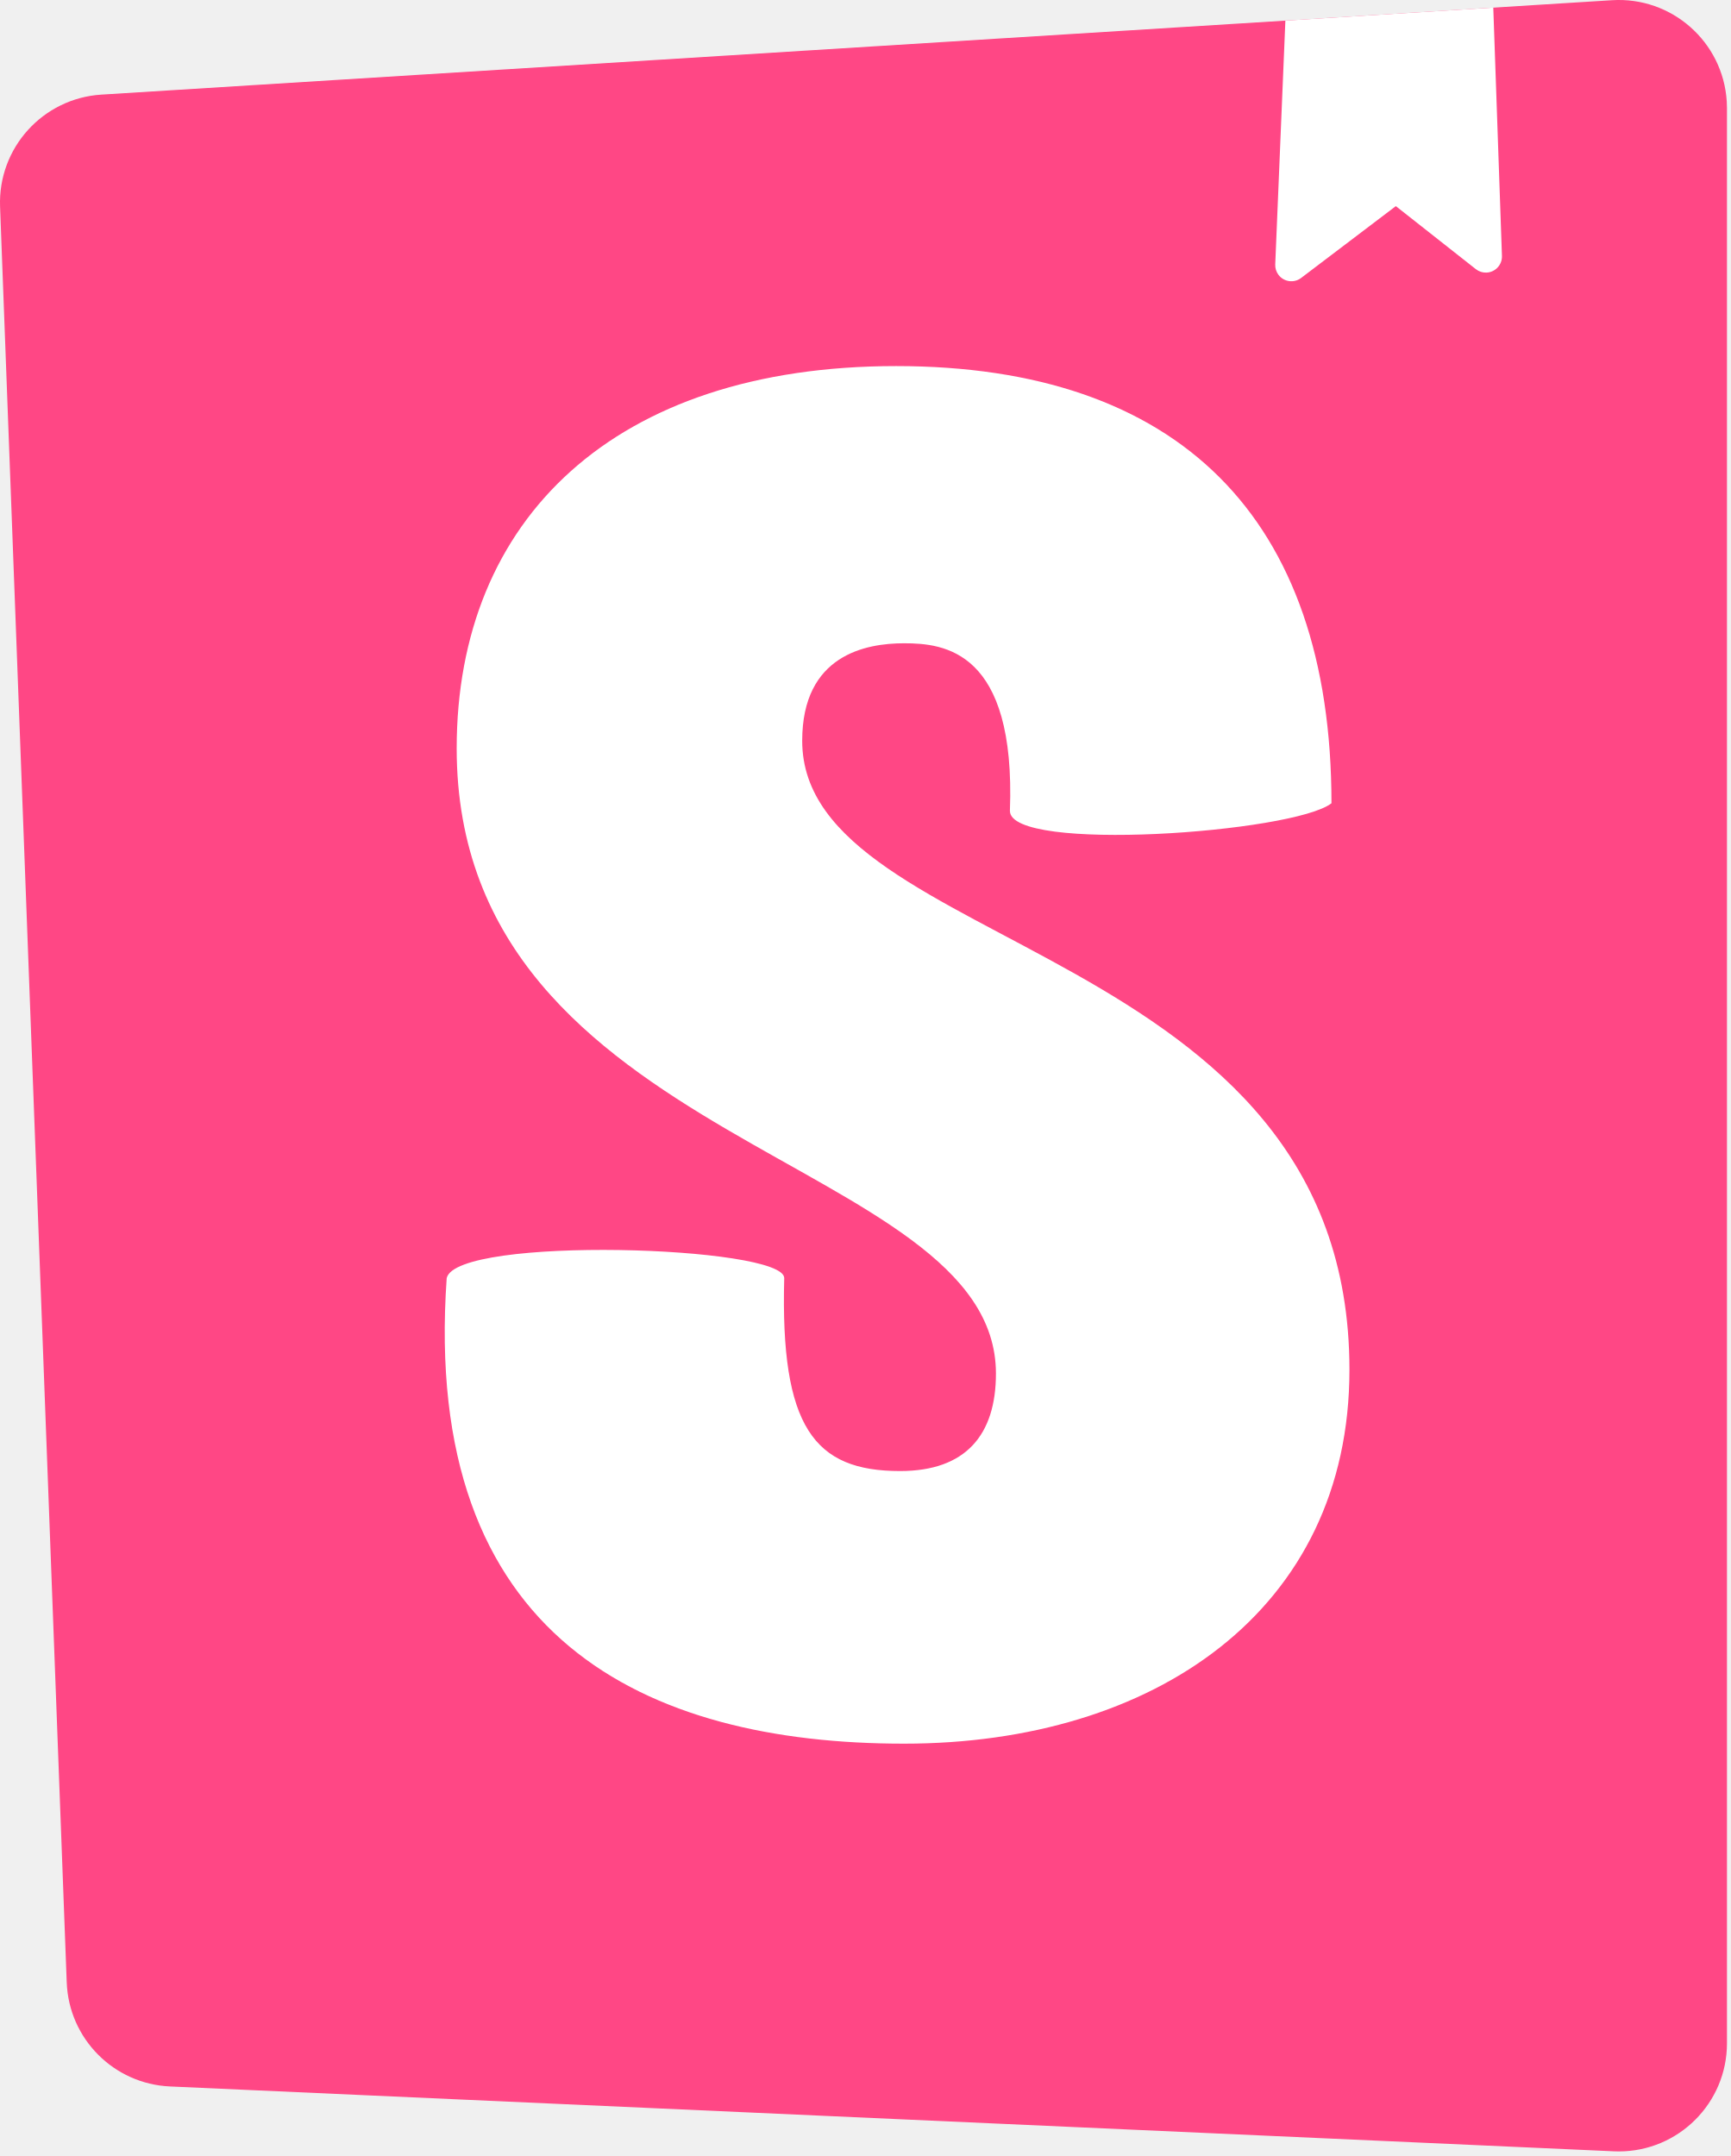
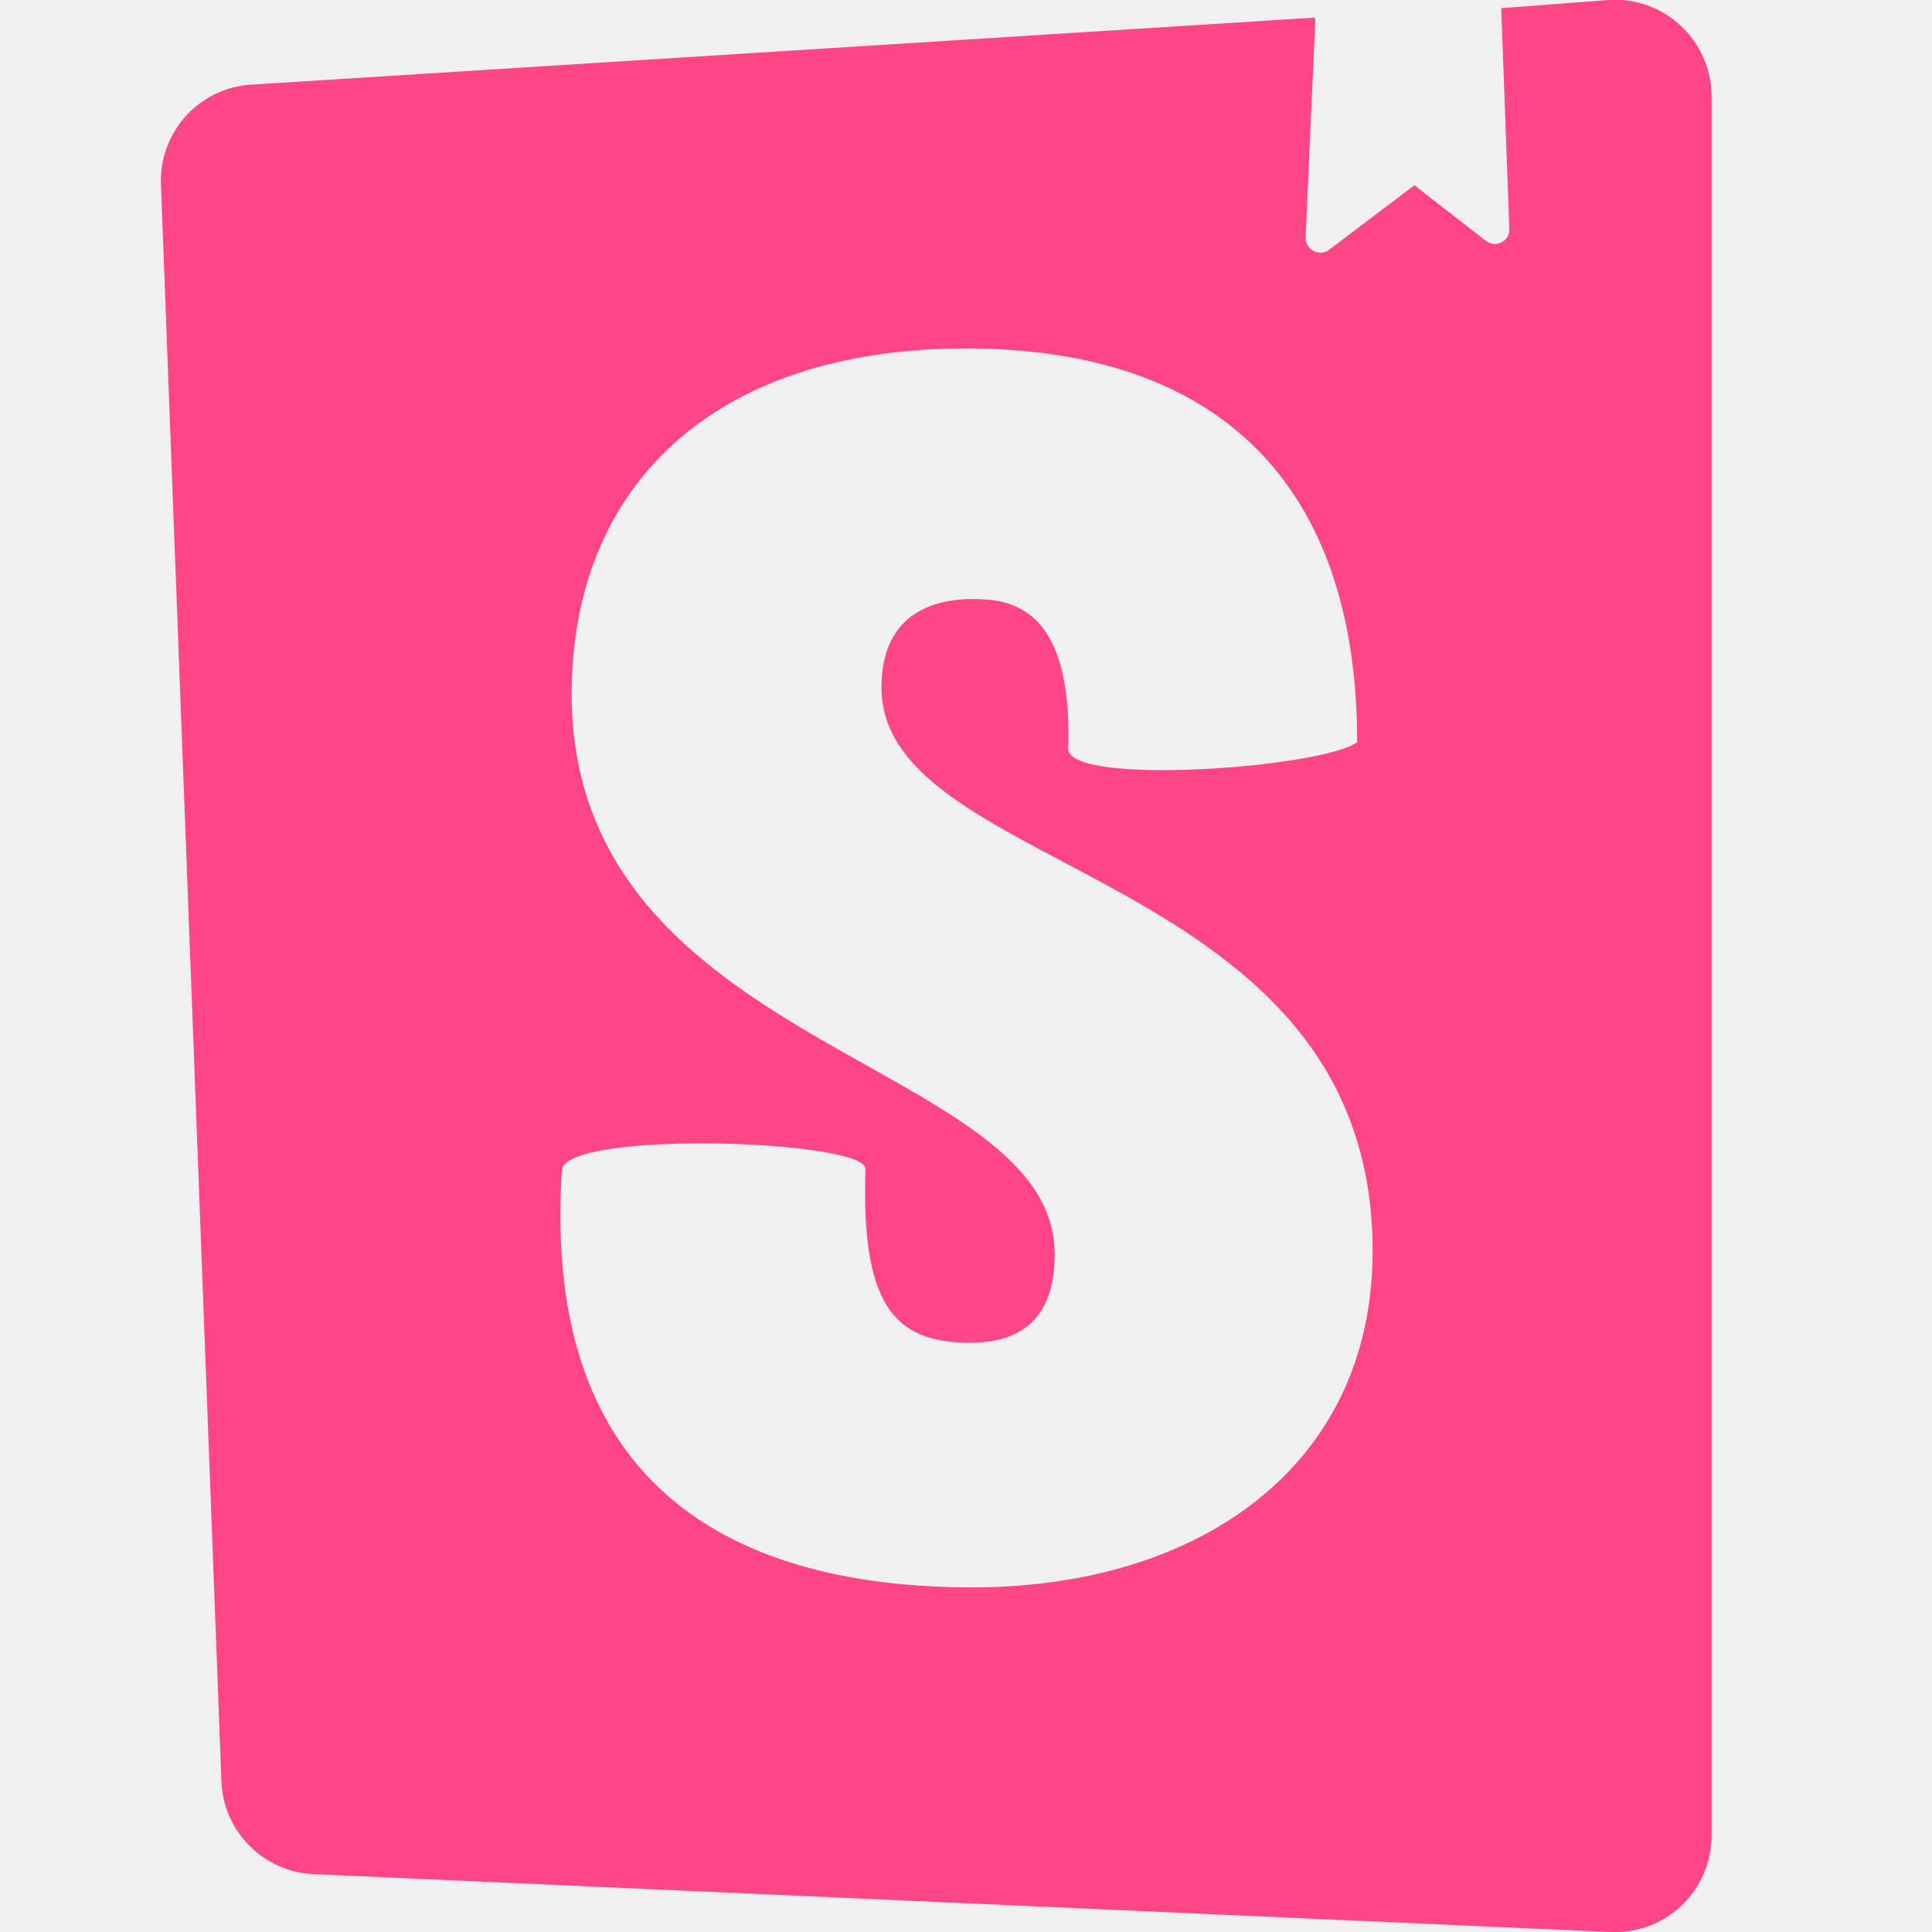
- <svg xmlns="http://www.w3.org/2000/svg" xmlns:xlink="http://www.w3.org/1999/xlink" height="319" preserveAspectRatio="xMidYMid" viewBox="0 0 256 319" width="256">
-   <defs>
-     <path id="a" d="m9.872 293.324-9.861-262.751c-.326-8.678 6.328-16.032 14.995-16.574l223.488-13.968c8.822-.551 16.42 6.153 16.972 14.975.021.332.031.665.031.998v286.314c0 8.839-7.165 16.004-16.004 16.004-.239 0-.479-.005-.718-.016l-213.627-9.595c-8.32-.374-14.963-7.066-15.275-15.388z" />
-     <mask id="b" fill="#fff">
-       <use fill="#fff" xlink:href="#a" />
-     </mask>
-   </defs>
-   <use fill="#ff4785" xlink:href="#a" />
-   <path d="m188.665 39.127 1.527-36.715 30.692-2.411 1.322 37.863c.046 1.318-.985 2.423-2.303 2.469-.564.02-1.117-.161-1.561-.511l-11.836-9.324-14.013 10.63c-1.05.797-2.548.591-3.345-.459-.335-.442-.506-.987-.483-1.542zm-39.252 80.853c0 6.227 41.942 3.242 47.572-1.131 0-42.402-22.752-64.684-64.415-64.684-41.663 0-65.006 22.628-65.006 56.571 0 59.116 79.78 60.248 79.78 92.493 0 9.051-4.432 14.426-14.183 14.426-12.706 0-17.729-6.489-17.138-28.551 0-4.786-48.459-6.278-49.936 0-3.762 53.466 29.548 68.887 67.665 68.887 36.935 0 65.892-19.687 65.892-55.327 0-63.359-80.962-61.662-80.962-93.059 0-12.728 9.455-14.426 15.069-14.426 5.91 0 16.547 1.042 15.66 24.801z" fill="#fff" mask="url(#b)" />
+ <svg xmlns="http://www.w3.org/2000/svg" height="32" viewBox="0 0 32 32" width="32">
+   <path fill="#fe4586" d="m21.786.318-.161 3.615c-.005.203.229.328.391.203l1.411-1.068 1.198.932c.156.104.365 0 .375-.188l-.135-3.677 1.776-.135c.922-.063 1.708.672 1.708 1.599v28.802c0 .917-.766 1.646-1.682 1.599l-21.469-.958c-.833-.036-1.505-.708-1.531-1.547l-1-26.401c-.052-.885.62-1.646 1.505-1.693l17.599-1.109zm-4.093 12.083c0 .625 4.214.318 4.786-.109 0-4.266-2.292-6.521-6.479-6.521-4.198 0-6.531 2.297-6.531 5.724 0 5.932 8 6.036 8 9.276 0 .938-.427 1.469-1.401 1.469-1.281 0-1.802-.651-1.734-2.88 0-.479-4.865-.641-5.026 0-.359 5.375 2.974 6.932 6.797 6.932 3.724 0 6.63-1.984 6.63-5.573 0-6.359-8.135-6.188-8.135-9.333 0-1.292.964-1.464 1.505-1.464.604 0 1.667.094 1.589 2.49z" />
</svg>
